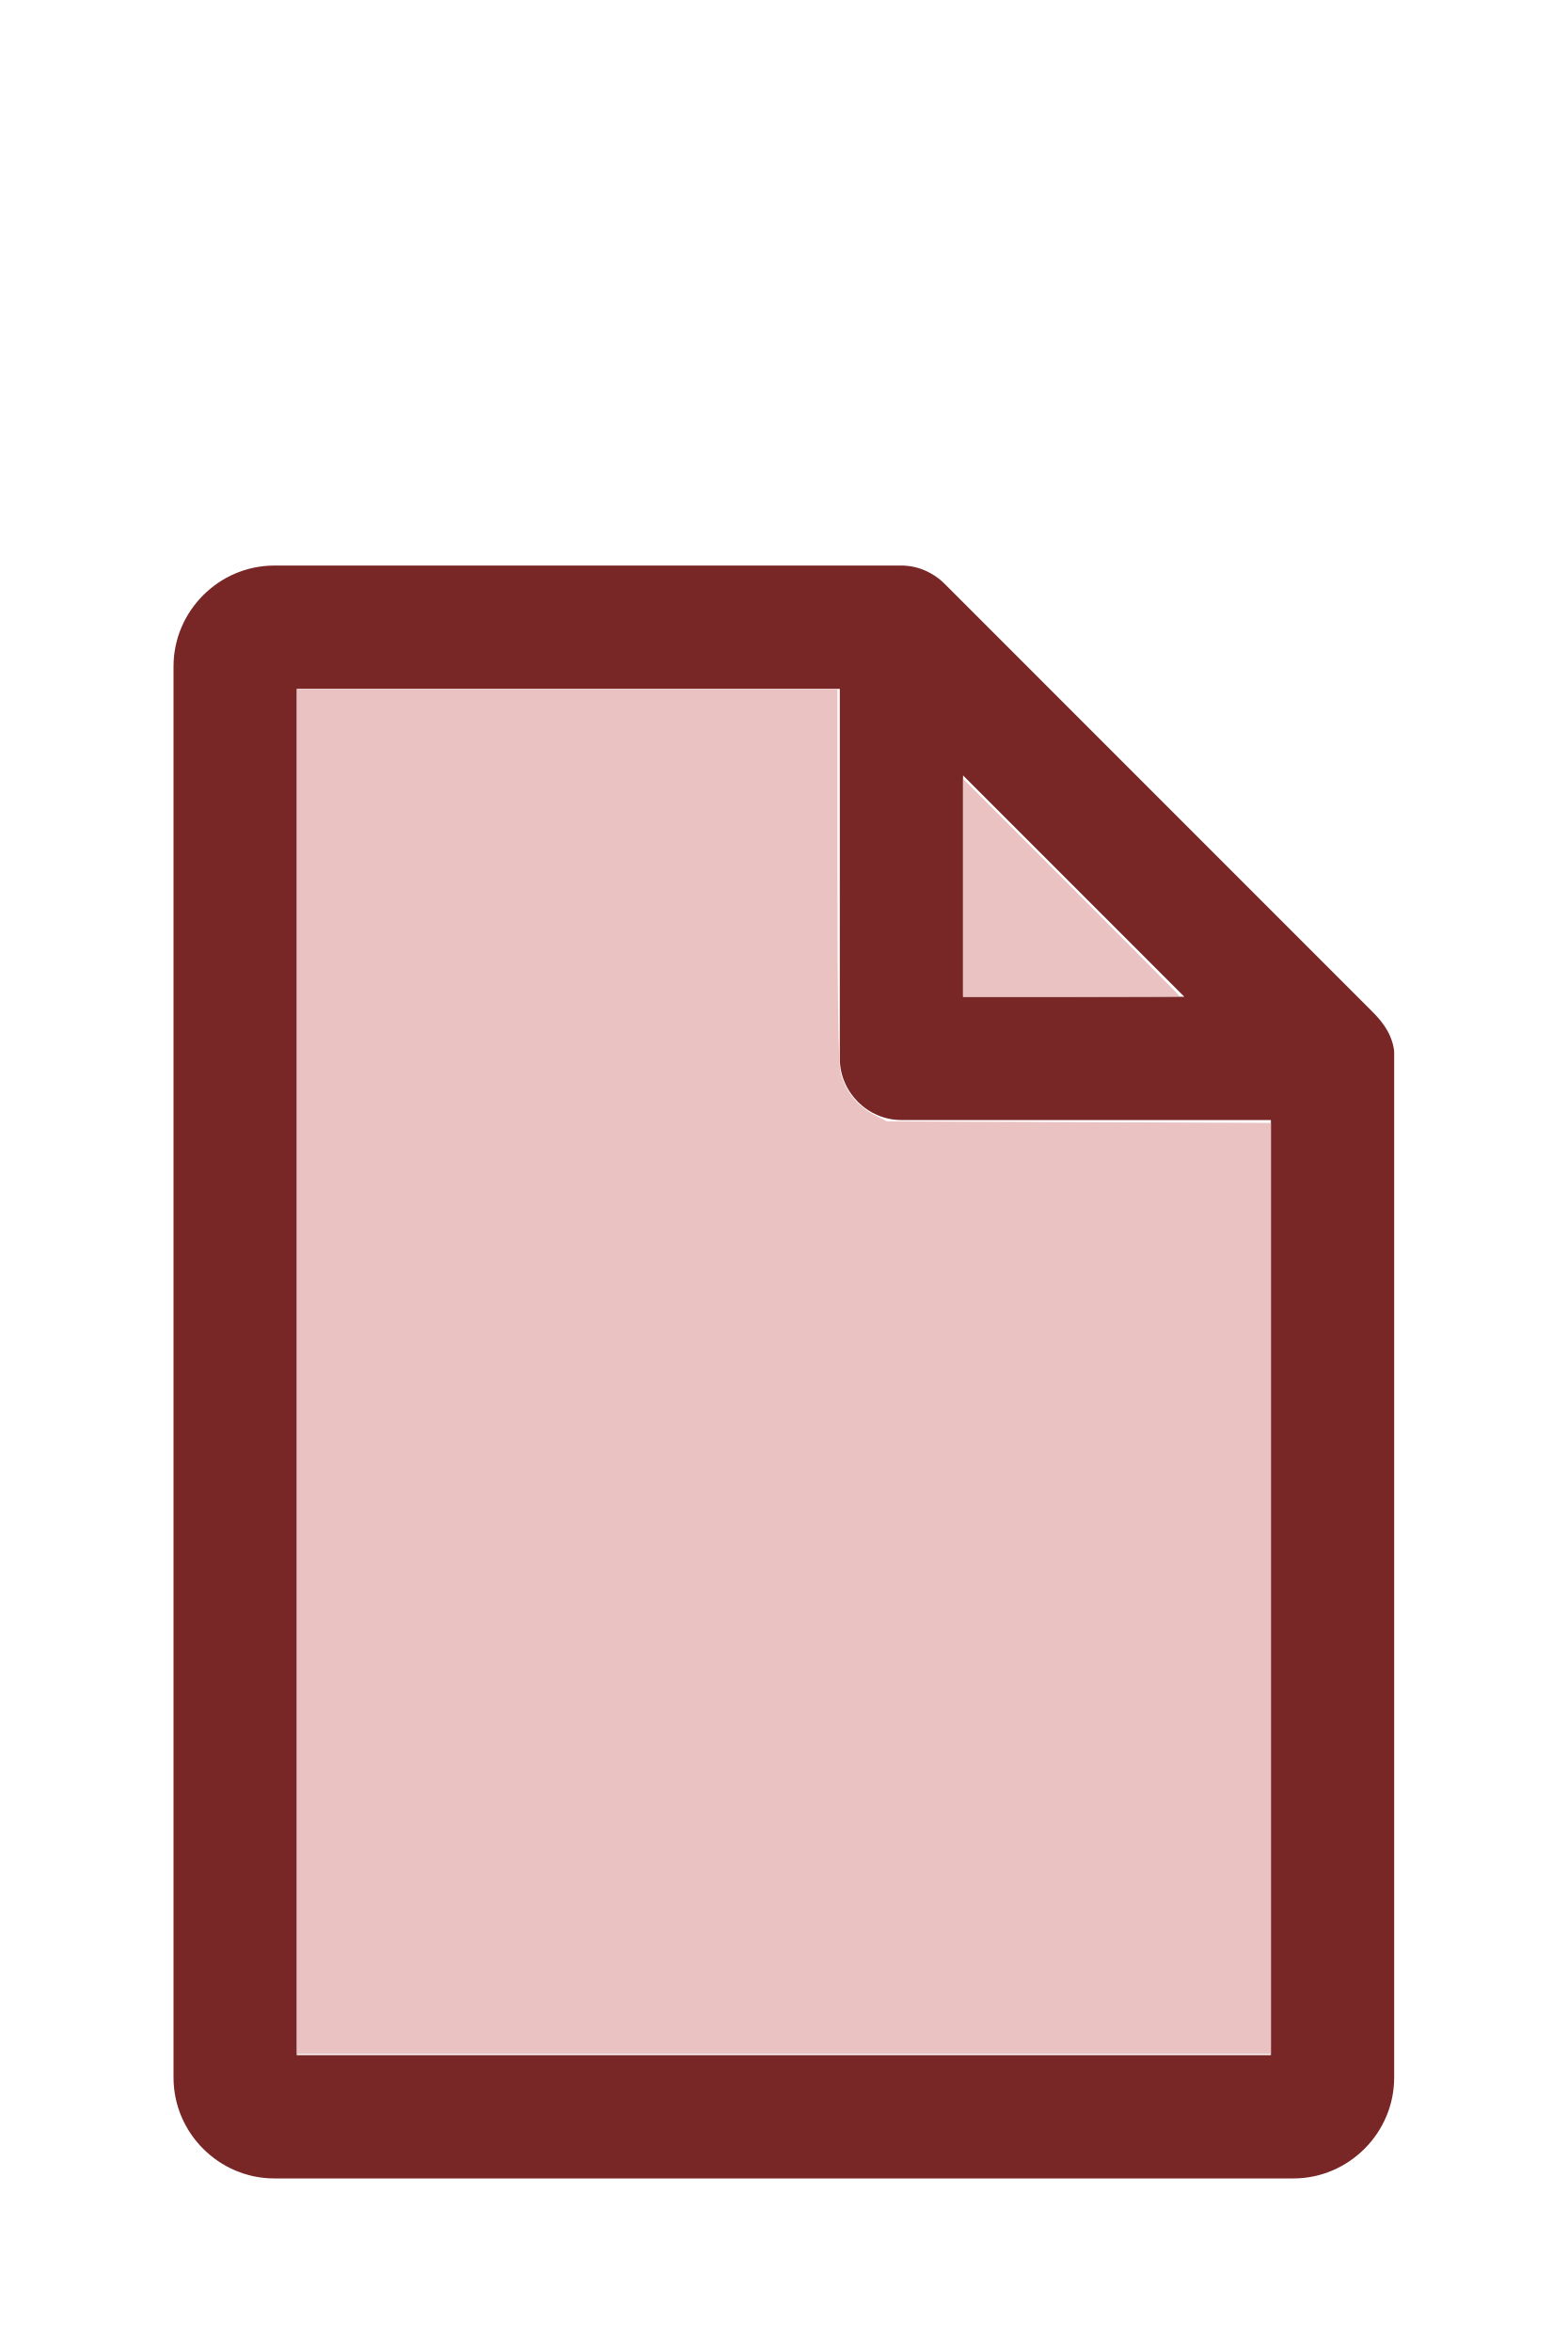
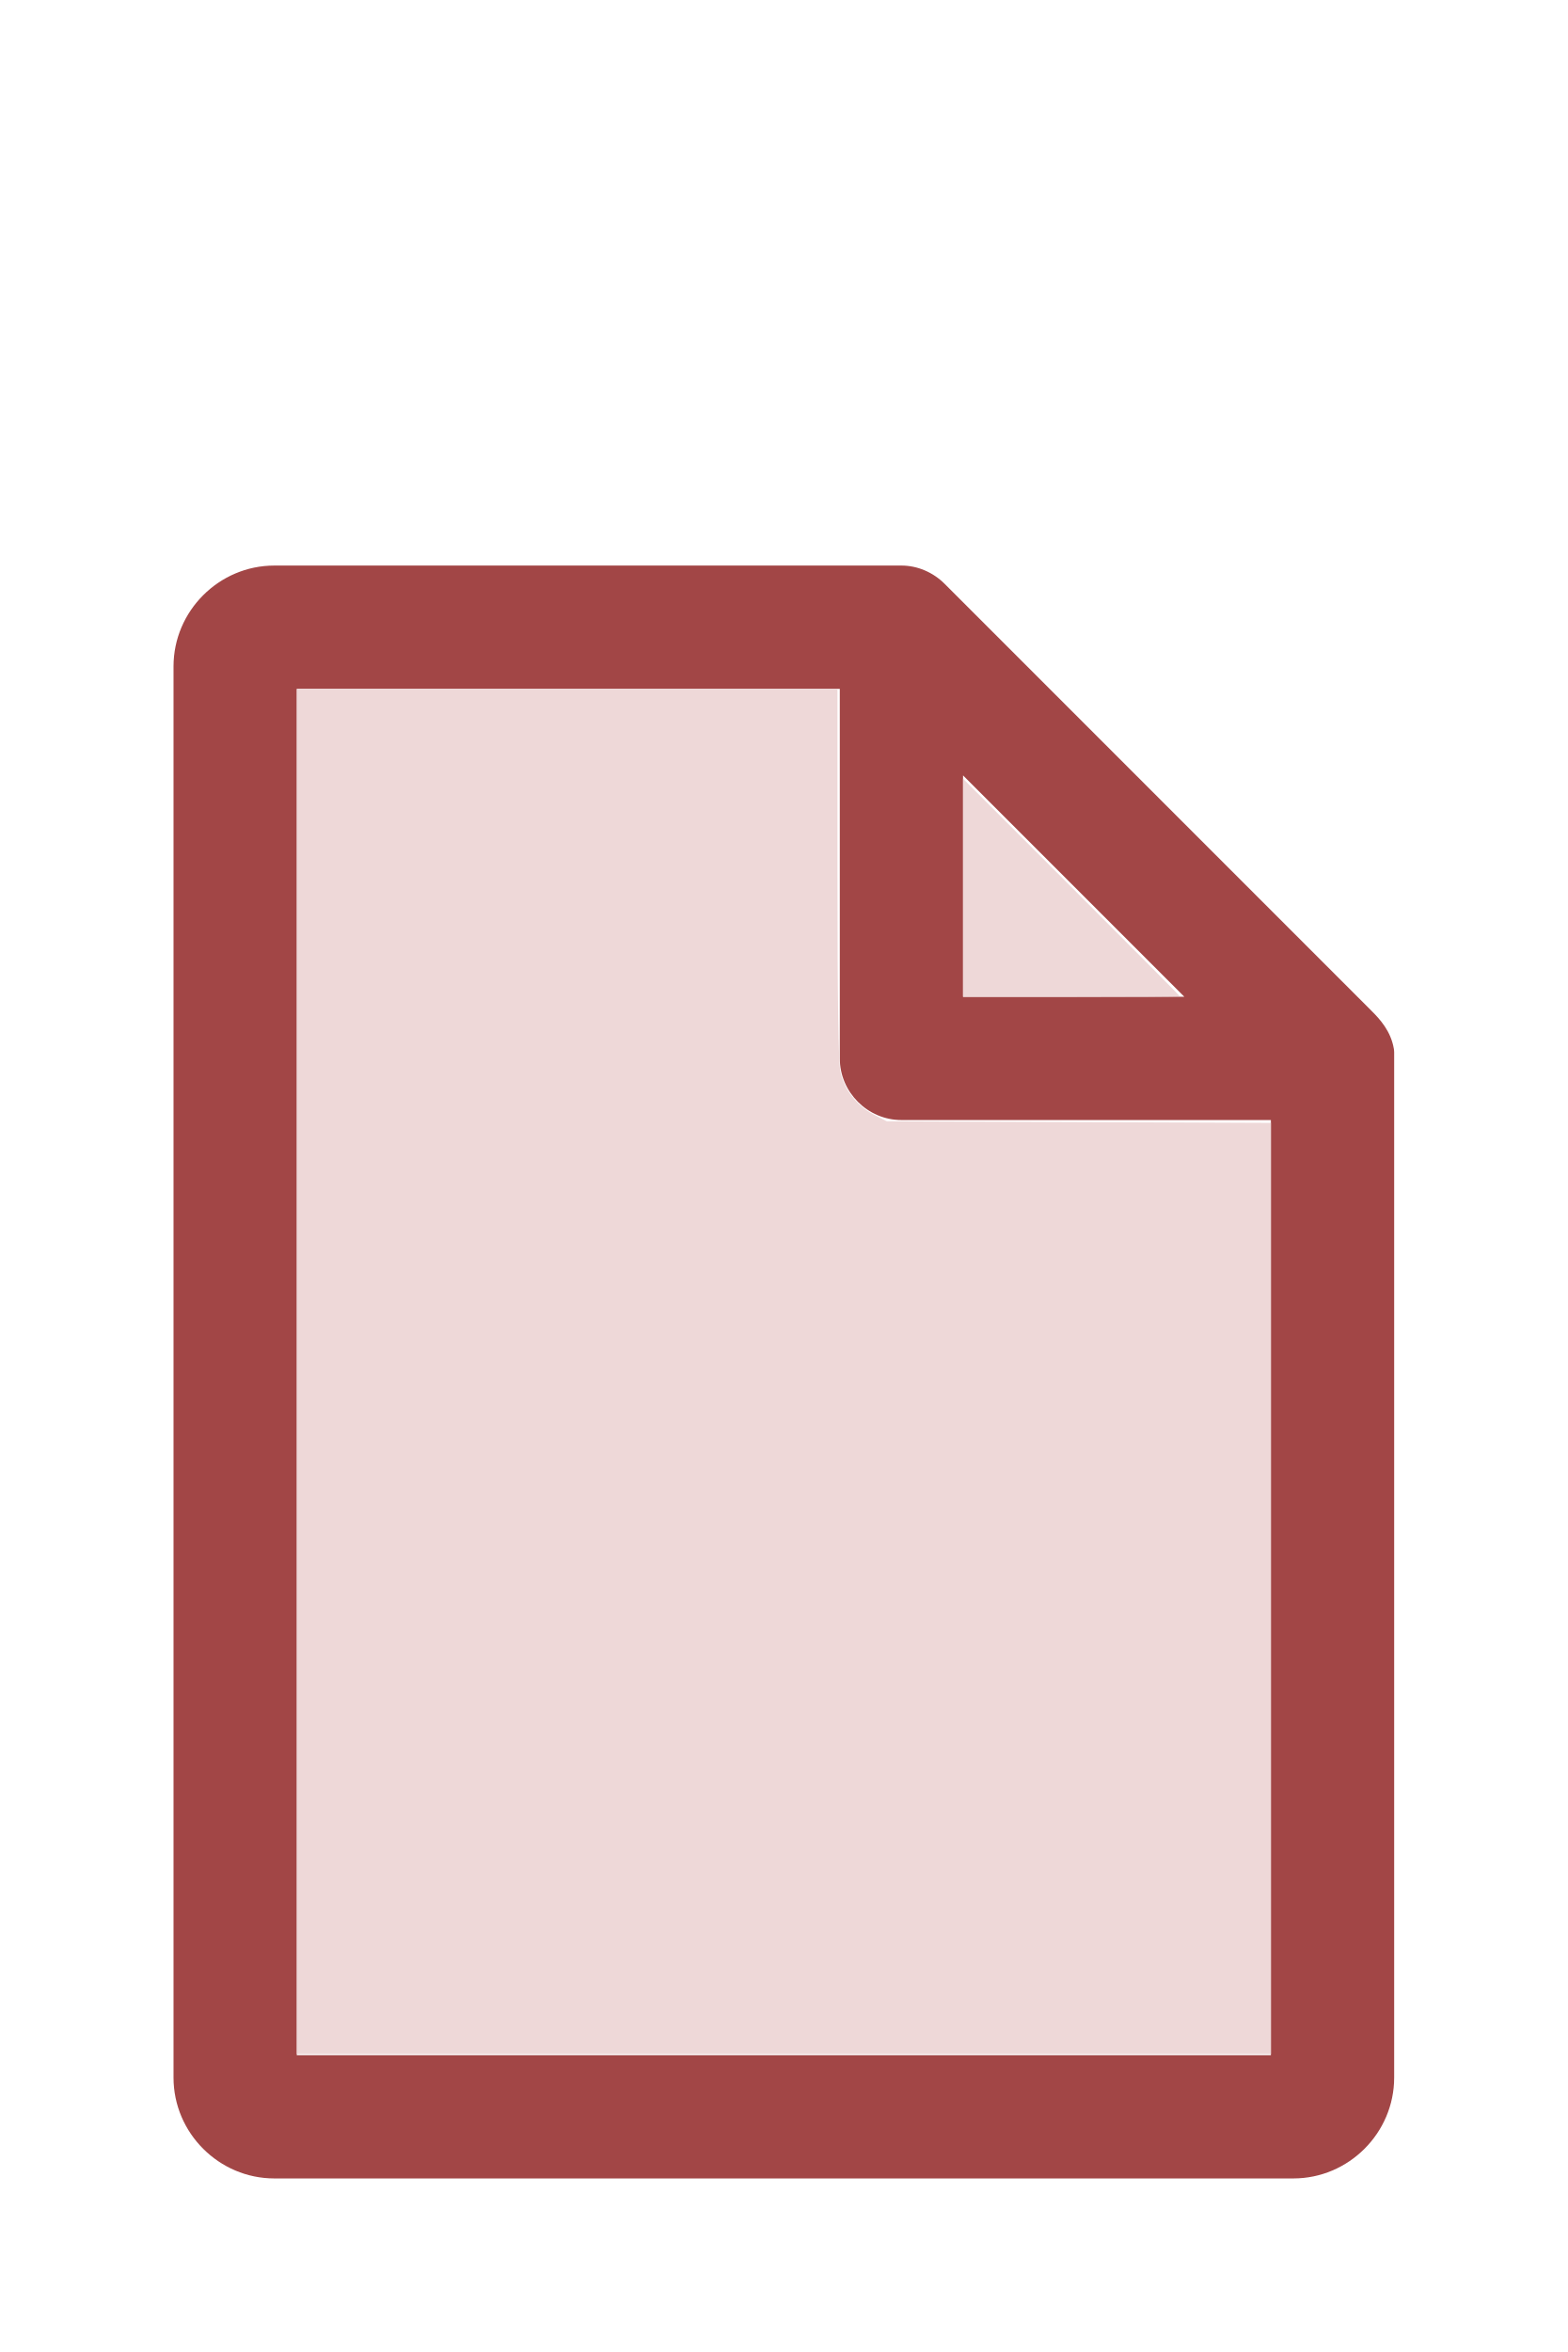
<svg xmlns="http://www.w3.org/2000/svg" version="1.1" width="16" height="24" viewBox="0 0 80 60" id="doc" xml:space="preserve">
-   <g style="fill:#792626">
+   <g style="fill:#A24646">
    <path d="m 14,-1.145 c -2.824,0 -5.145,2.32 -5.145,5.145 v 72 c 0,2.824 2.32,5.145 5.145,5.145 h 52 c 2.824,0 5.145,-2.32 5.145,-5.145 V 23.699 a 1.145,1.145 0 0 0 -0.016,-0.188 C 70.978,22.605 70.406,21.99 70.008,21.592 L 48.209,-0.209 C 47.606,-0.812 46.805,-1.145 46,-1.145 Z m 1.145,6.289 H 42.855 V 24 c 0,1.724 1.42,3.145 3.145,3.145 H 64.855 V 74.855 H 15.145 Z m 34,4.418 L 60.438,20.855 H 49.145 Z" />
  </g>
-   <g style="fill:#EBC2C2;stroke-width:0">
+   <g style="fill:#EED8D8;stroke-width:0">
    <path d="M 3.031,13.993 V 7.031 h 2.758 2.758 v 1.883 c 0,1.258 0.01,1.929 0.03,2.022 0.039,0.181 0.169,0.348 0.338,0.436 l 0.136,0.07 1.96,0.008 1.96,0.008 v 4.75 4.75 H 8 3.031 Z" transform="matrix(5,0,0,5,0,-30)" />
    <path d="M 9.829,9.058 V 7.946 l 1.106,1.106 c 0.608,0.608 1.106,1.109 1.106,1.113 0,0.004 -0.498,0.007 -1.106,0.007 H 9.829 Z" transform="matrix(5,0,0,5,0,-30)" />
  </g>
</svg>
